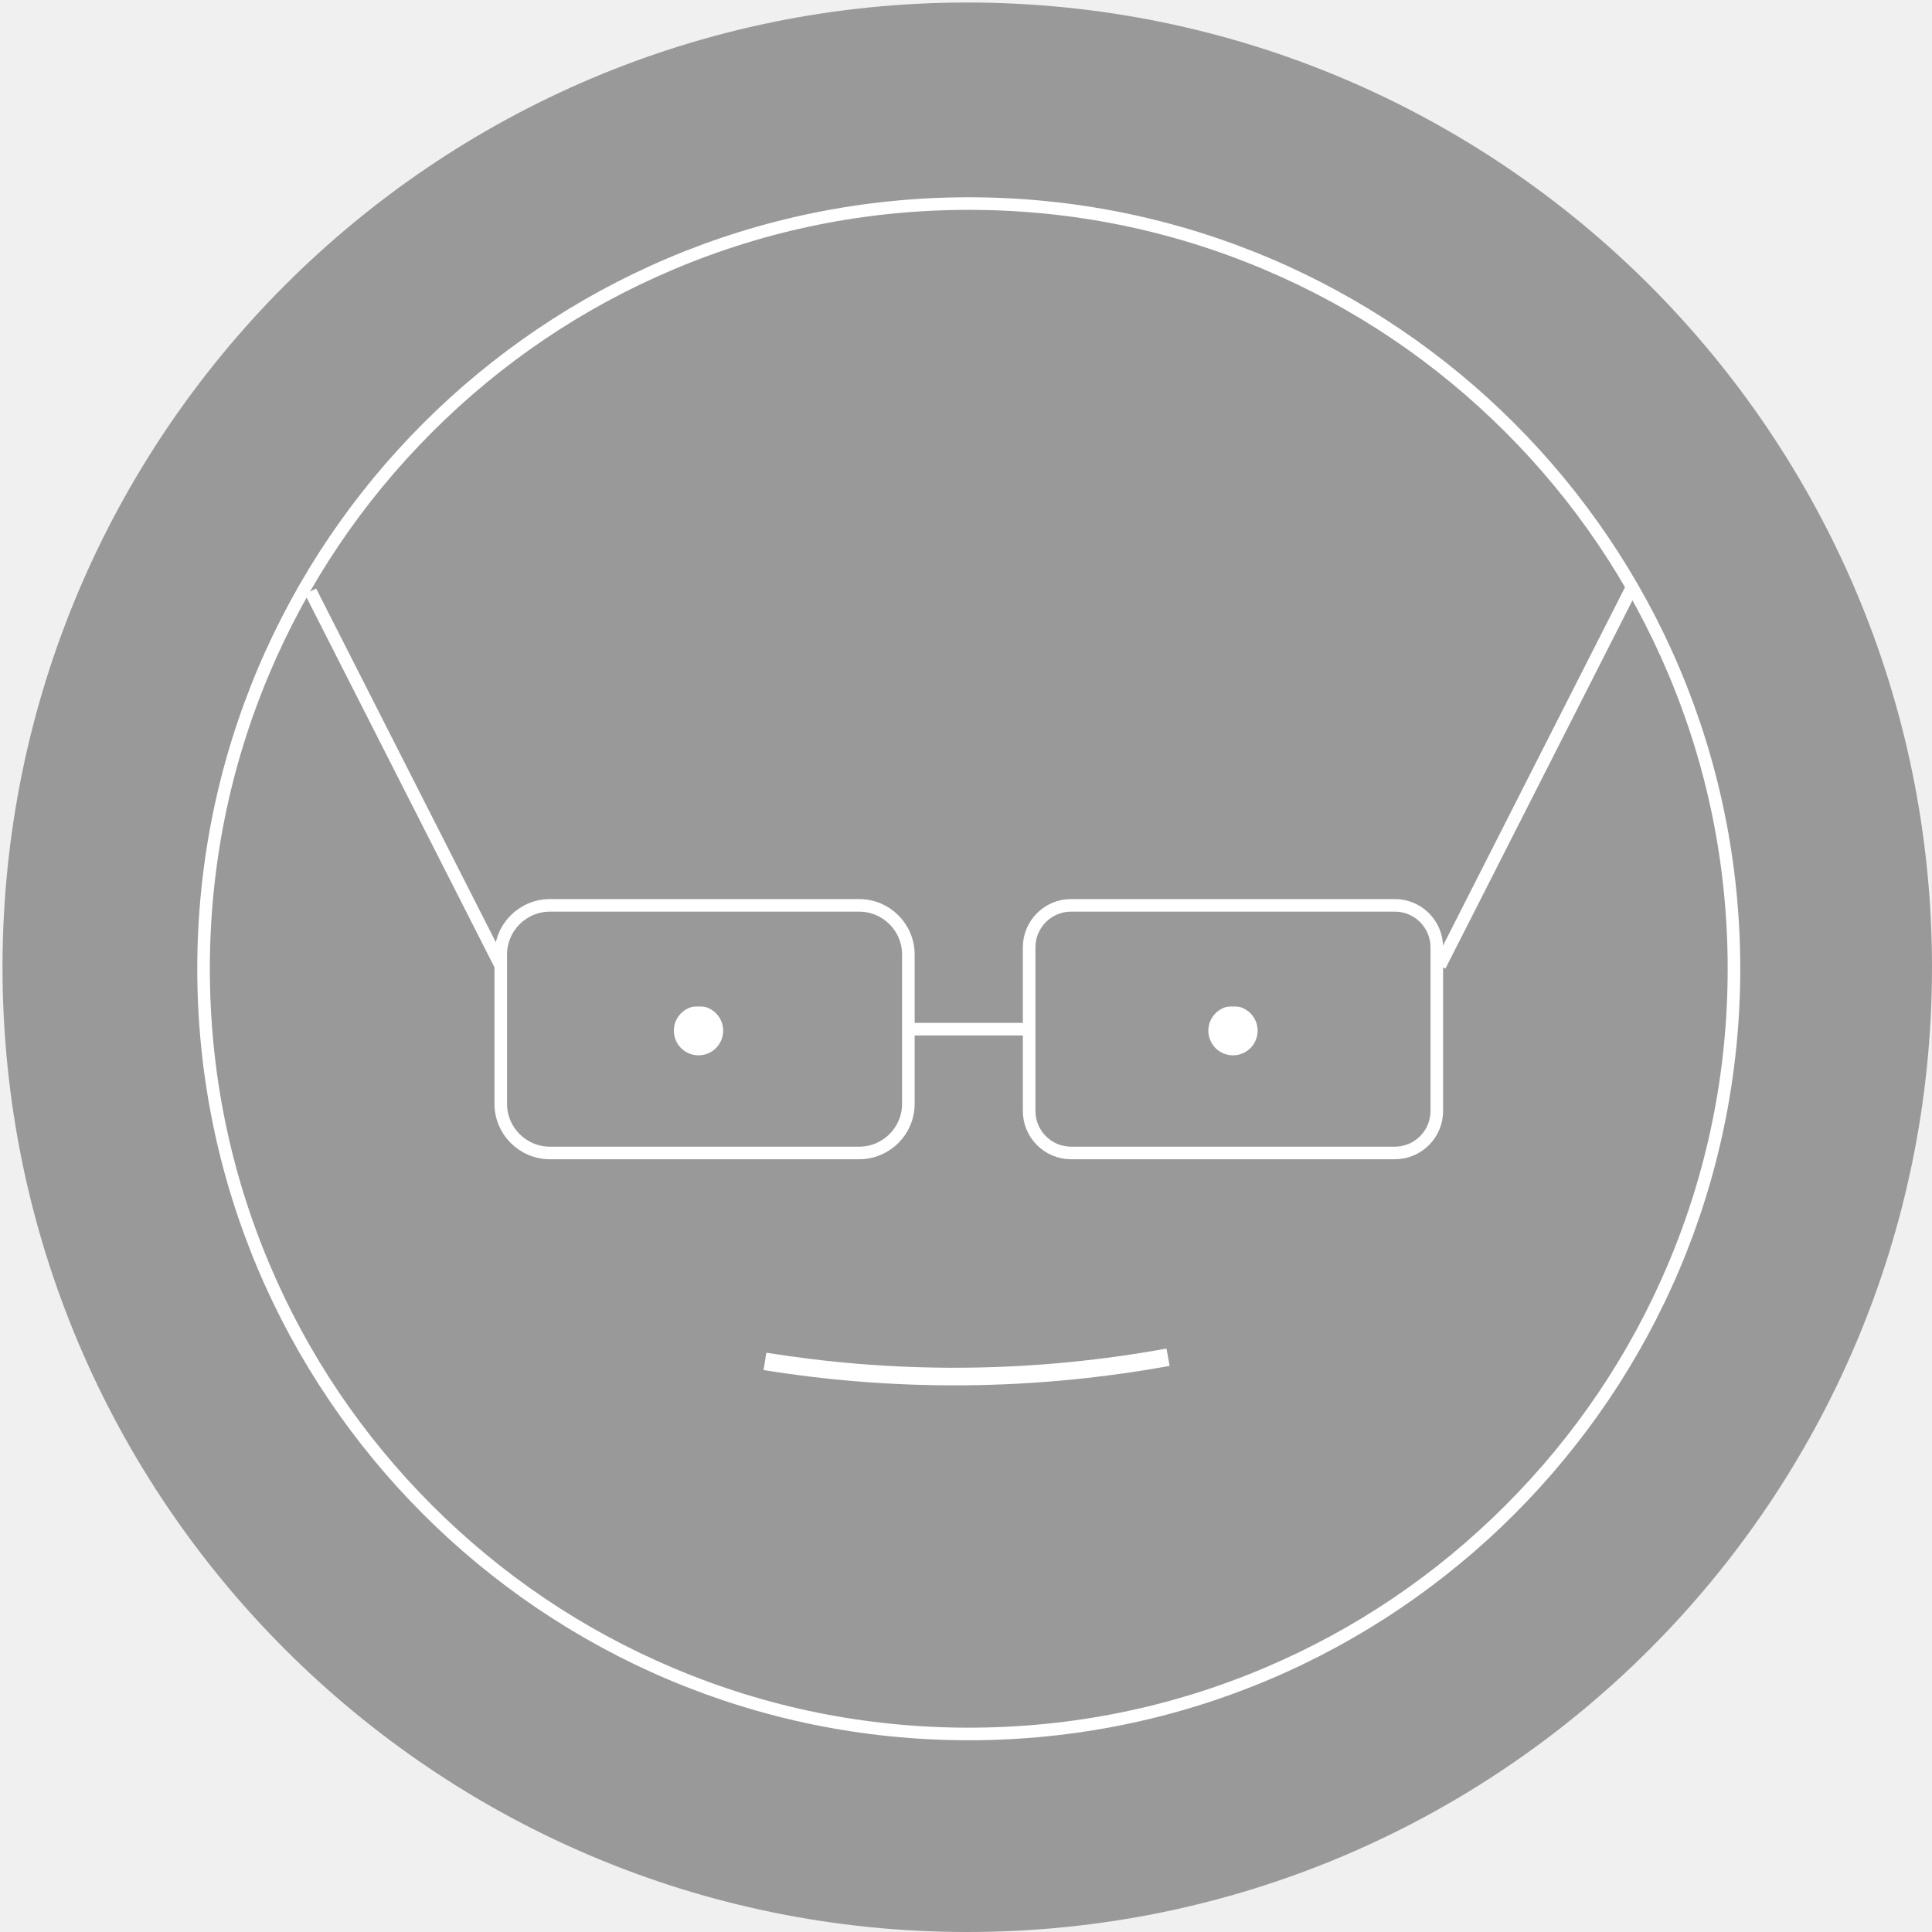
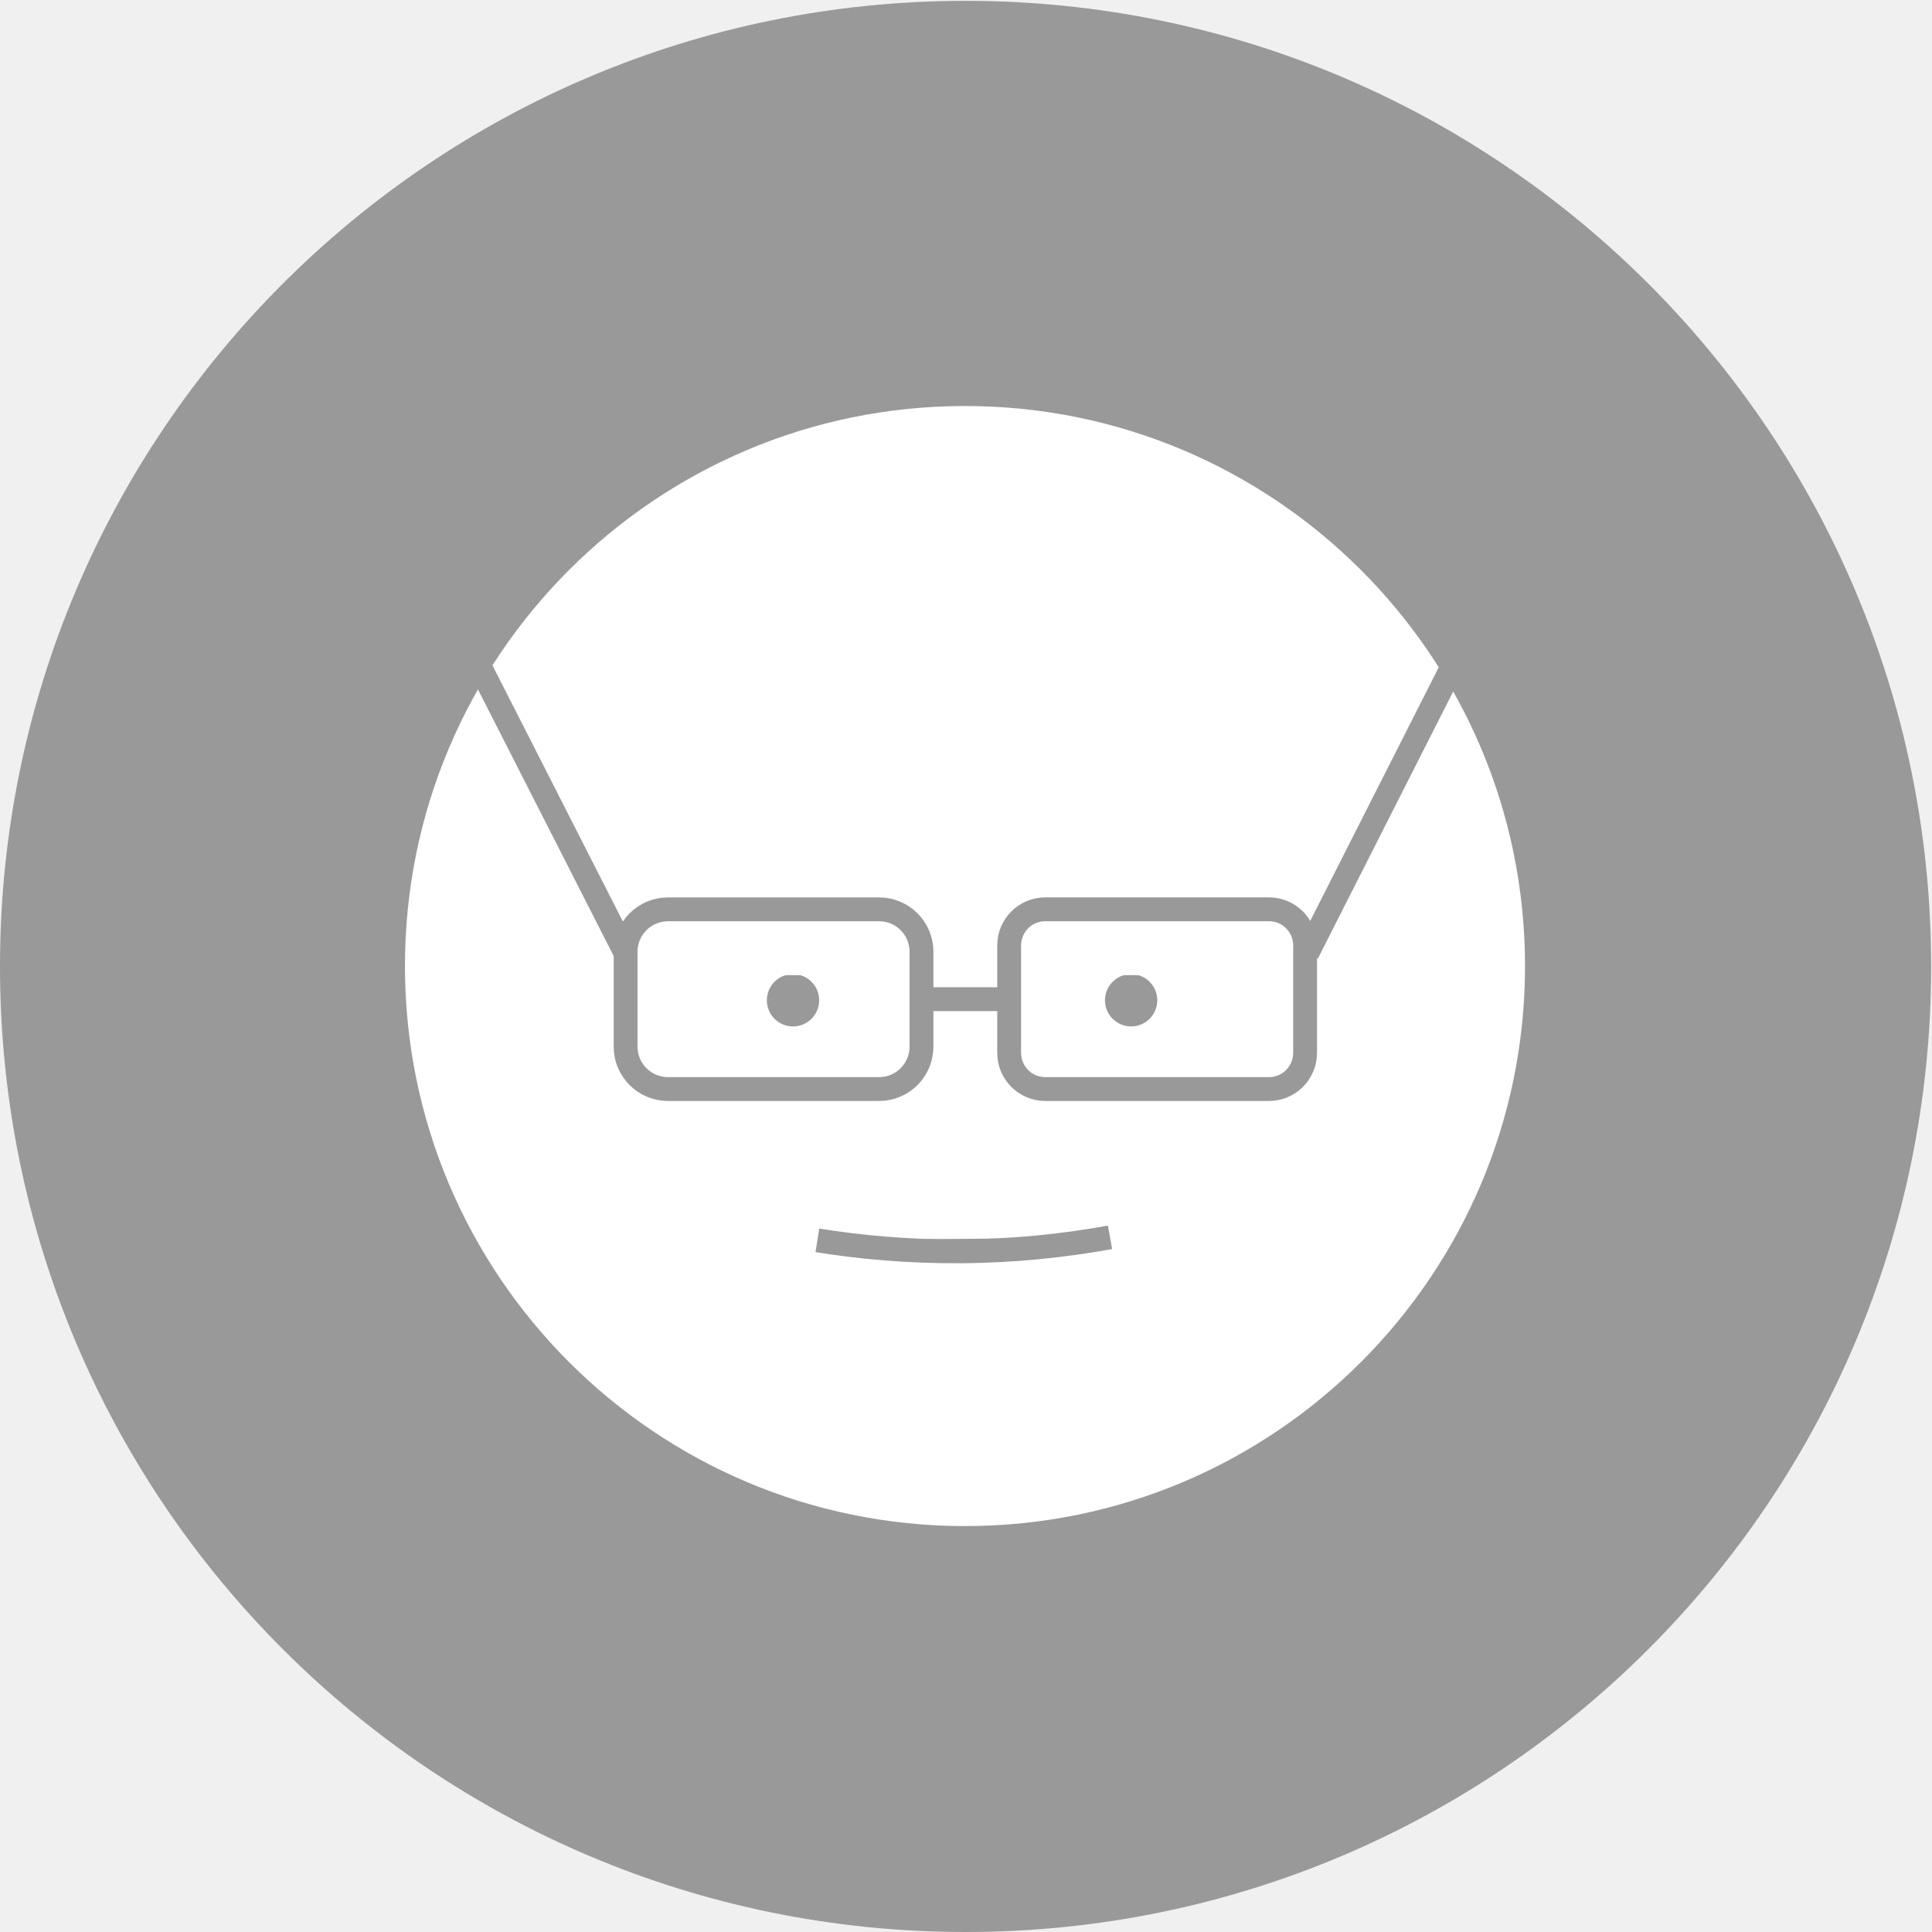
- <svg xmlns="http://www.w3.org/2000/svg" version="1.1" id="Layer_1" x="0px" y="0px" viewBox="0 0 768 768" style="enable-background:new 0 0 768 768;" xml:space="preserve">
+ <svg xmlns="http://www.w3.org/2000/svg" version="1.1" id="Layer_1" x="0px" y="0px" viewBox="0 0 891.39 891.39" style="enable-background:new 0 0 891.39 891.39;" xml:space="preserve">
  <style type="text/css">
	.st0{fill:#999999;}
- 	.st1{fill:none;stroke:#FFFFFF;stroke-width:5;stroke-miterlimit:10;}
- 	.st2{fill:#FFFFFF;stroke:#FFFFFF;stroke-width:4;stroke-miterlimit:10;}
- 	.st3{fill:none;stroke:#FFFFFF;stroke-width:7;stroke-miterlimit:10;}
- 	.st4{fill:#FFFFFF;}
+ 	.st1{fill:#FFFFFF;}
+ 	.st2{fill:#999999;stroke:#999999;stroke-width:11;stroke-miterlimit:10;}
+ 	.st3{fill:none;stroke:#999999;stroke-width:11;stroke-miterlimit:10;}
+ 	.st4{fill:#FFFFFF;stroke:#FFFFFF;stroke-width:11;stroke-miterlimit:10;}
+ 	.st5{fill:#999999;stroke:#FFFFFF;stroke-width:11;stroke-miterlimit:10;}
</style>
-   <circle class="st0" cx="384.5" cy="384.5" r="383.5" />
-   <line class="st1" x1="123.43" y1="235.06" x2="199.05" y2="383.9" />
-   <line class="st1" x1="649.17" y1="232.66" x2="572.35" y2="383.9" />
-   <path class="st1" d="M341.53,458.32H218.62c-10.81,0-19.56-8.76-19.56-19.56v-59.3c0-10.81,8.76-19.56,19.56-19.56h122.91  c10.81,0,19.56,8.76,19.56,19.56v59.3C361.09,449.56,352.33,458.32,341.53,458.32z" />
-   <path class="st1" d="M554.47,458.32H425.78c-9.21,0-16.68-7.47-16.68-16.68v-65.07c0-9.21,7.47-16.68,16.68-16.68h128.69  c9.21,0,16.68,7.47,16.68,16.68v65.07C571.15,450.85,563.68,458.32,554.47,458.32z" />
-   <line class="st1" x1="361.09" y1="409.11" x2="409.11" y2="409.11" />
-   <circle class="st2" cx="277.67" cy="409.71" r="7.8" />
-   <circle class="st2" cx="490.13" cy="409.71" r="7.8" />
-   <path class="st3" d="M304.08,541.18c23.66,3.79,49.95,6.2,78.47,6.01c29.84-0.2,57.24-3.22,81.77-7.67" />
+   <circle class="st0" cx="445.5" cy="445.89" r="445.5" />
  <g>
-     <path class="st4" d="M385.1,83.42c40.73,0,80.24,7.98,117.43,23.71c35.92,15.19,68.19,36.95,95.89,64.65   c27.71,27.71,49.46,59.97,64.65,95.89c15.73,37.19,23.71,76.7,23.71,117.43s-7.98,80.24-23.71,117.43   c-15.19,35.92-36.95,68.19-64.65,95.89c-27.71,27.71-59.97,49.46-95.89,64.65c-37.19,15.73-76.7,23.71-117.43,23.71   s-80.24-7.98-117.43-23.71c-35.92-15.19-68.19-36.95-95.89-64.65c-27.71-27.71-49.46-59.97-64.65-95.89   c-15.73-37.19-23.71-76.7-23.71-117.43s7.98-80.24,23.71-117.43c15.19-35.92,36.95-68.19,64.65-95.89   c27.71-27.71,59.97-49.46,95.89-64.65C304.86,91.4,344.37,83.42,385.1,83.42 M385.1,78.42c-169.37,0-306.68,137.31-306.68,306.68   S215.73,691.78,385.1,691.78S691.78,554.47,691.78,385.1S554.47,78.42,385.1,78.42L385.1,78.42z" />
+     <path class="st1" d="M445.23,698.61c-67.55,0-131.06-26.31-178.82-74.07s-74.07-111.27-74.07-178.82   c0-67.55,26.31-131.06,74.07-178.82s111.27-74.07,178.82-74.07c67.55,0,131.06,26.31,178.82,74.07s74.07,111.27,74.07,178.82   c0,67.55-26.3,131.06-74.07,178.82S512.78,698.61,445.23,698.61z" />
+     <path class="st1" d="M445.23,198.33c33.4,0,65.8,6.54,96.29,19.44c29.46,12.46,55.92,30.3,78.64,53.02   c22.72,22.72,40.56,49.18,53.02,78.64c12.9,30.49,19.44,62.89,19.44,96.29s-6.54,65.8-19.44,96.29   c-12.46,29.46-30.3,55.92-53.02,78.64c-22.72,22.72-49.18,40.56-78.64,53.02c-30.49,12.9-62.89,19.44-96.29,19.44   s-65.8-6.54-96.29-19.44c-29.46-12.46-55.92-30.3-78.64-53.02c-22.72-22.72-40.56-49.18-53.02-78.64   c-12.9-30.49-19.44-62.89-19.44-96.29s6.54-65.8,19.44-96.29c12.46-29.46,30.3-55.92,53.02-78.64   c22.72-22.72,49.18-40.56,78.64-53.02C379.43,204.87,411.83,198.33,445.23,198.33 M445.23,187.33   c-142.7,0-258.39,115.69-258.39,258.39s115.69,258.39,258.39,258.39s258.39-115.69,258.39-258.39S587.93,187.33,445.23,187.33   L445.23,187.33z" />
  </g>
-   <rect x="476.92" y="396.5" class="st0" width="28.81" height="3.6" />
-   <rect x="264.47" y="396.5" class="st0" width="25.21" height="3.6" />
+   <line class="st2" x1="221.5" y1="307.89" x2="288.64" y2="439.76" />
+   <line class="st2" x1="672.5" y1="302.89" x2="603.15" y2="439.76" />
+   <path class="st3" d="M405.6,502.47h-97.4c-10.81,0-19.56-8.76-19.56-19.56v-43.8c0-10.81,8.76-19.56,19.56-19.56h97.4  c10.81,0,19.56,8.76,19.56,19.56v43.8C425.16,493.71,416.4,502.47,405.6,502.47z" />
+   <path class="st3" d="M585.47,502.47H482.29c-9.21,0-16.68-7.47-16.68-16.68v-49.58c0-9.21,7.47-16.68,16.68-16.68h103.18  c9.21,0,16.68,7.47,16.68,16.68v49.58C602.14,495,594.68,502.47,585.47,502.47z" />
+   <line class="st2" x1="425.16" y1="461" x2="465.62" y2="461" />
+   <circle class="st2" cx="365.88" cy="461.51" r="6.57" />
+   <circle class="st2" cx="521.88" cy="461.51" r="6.57" />
+   <path class="st2" d="M377.13,572.28c19.94,3.2,42.08,5.22,66.12,5.06c25.14-0.17,48.23-2.71,68.89-6.46" />
+   <rect x="509.76" y="441.38" class="st4" width="24.27" height="3.03" />
+   <rect x="355.75" y="441.38" class="st5" width="21.24" height="3.03" />
</svg>
